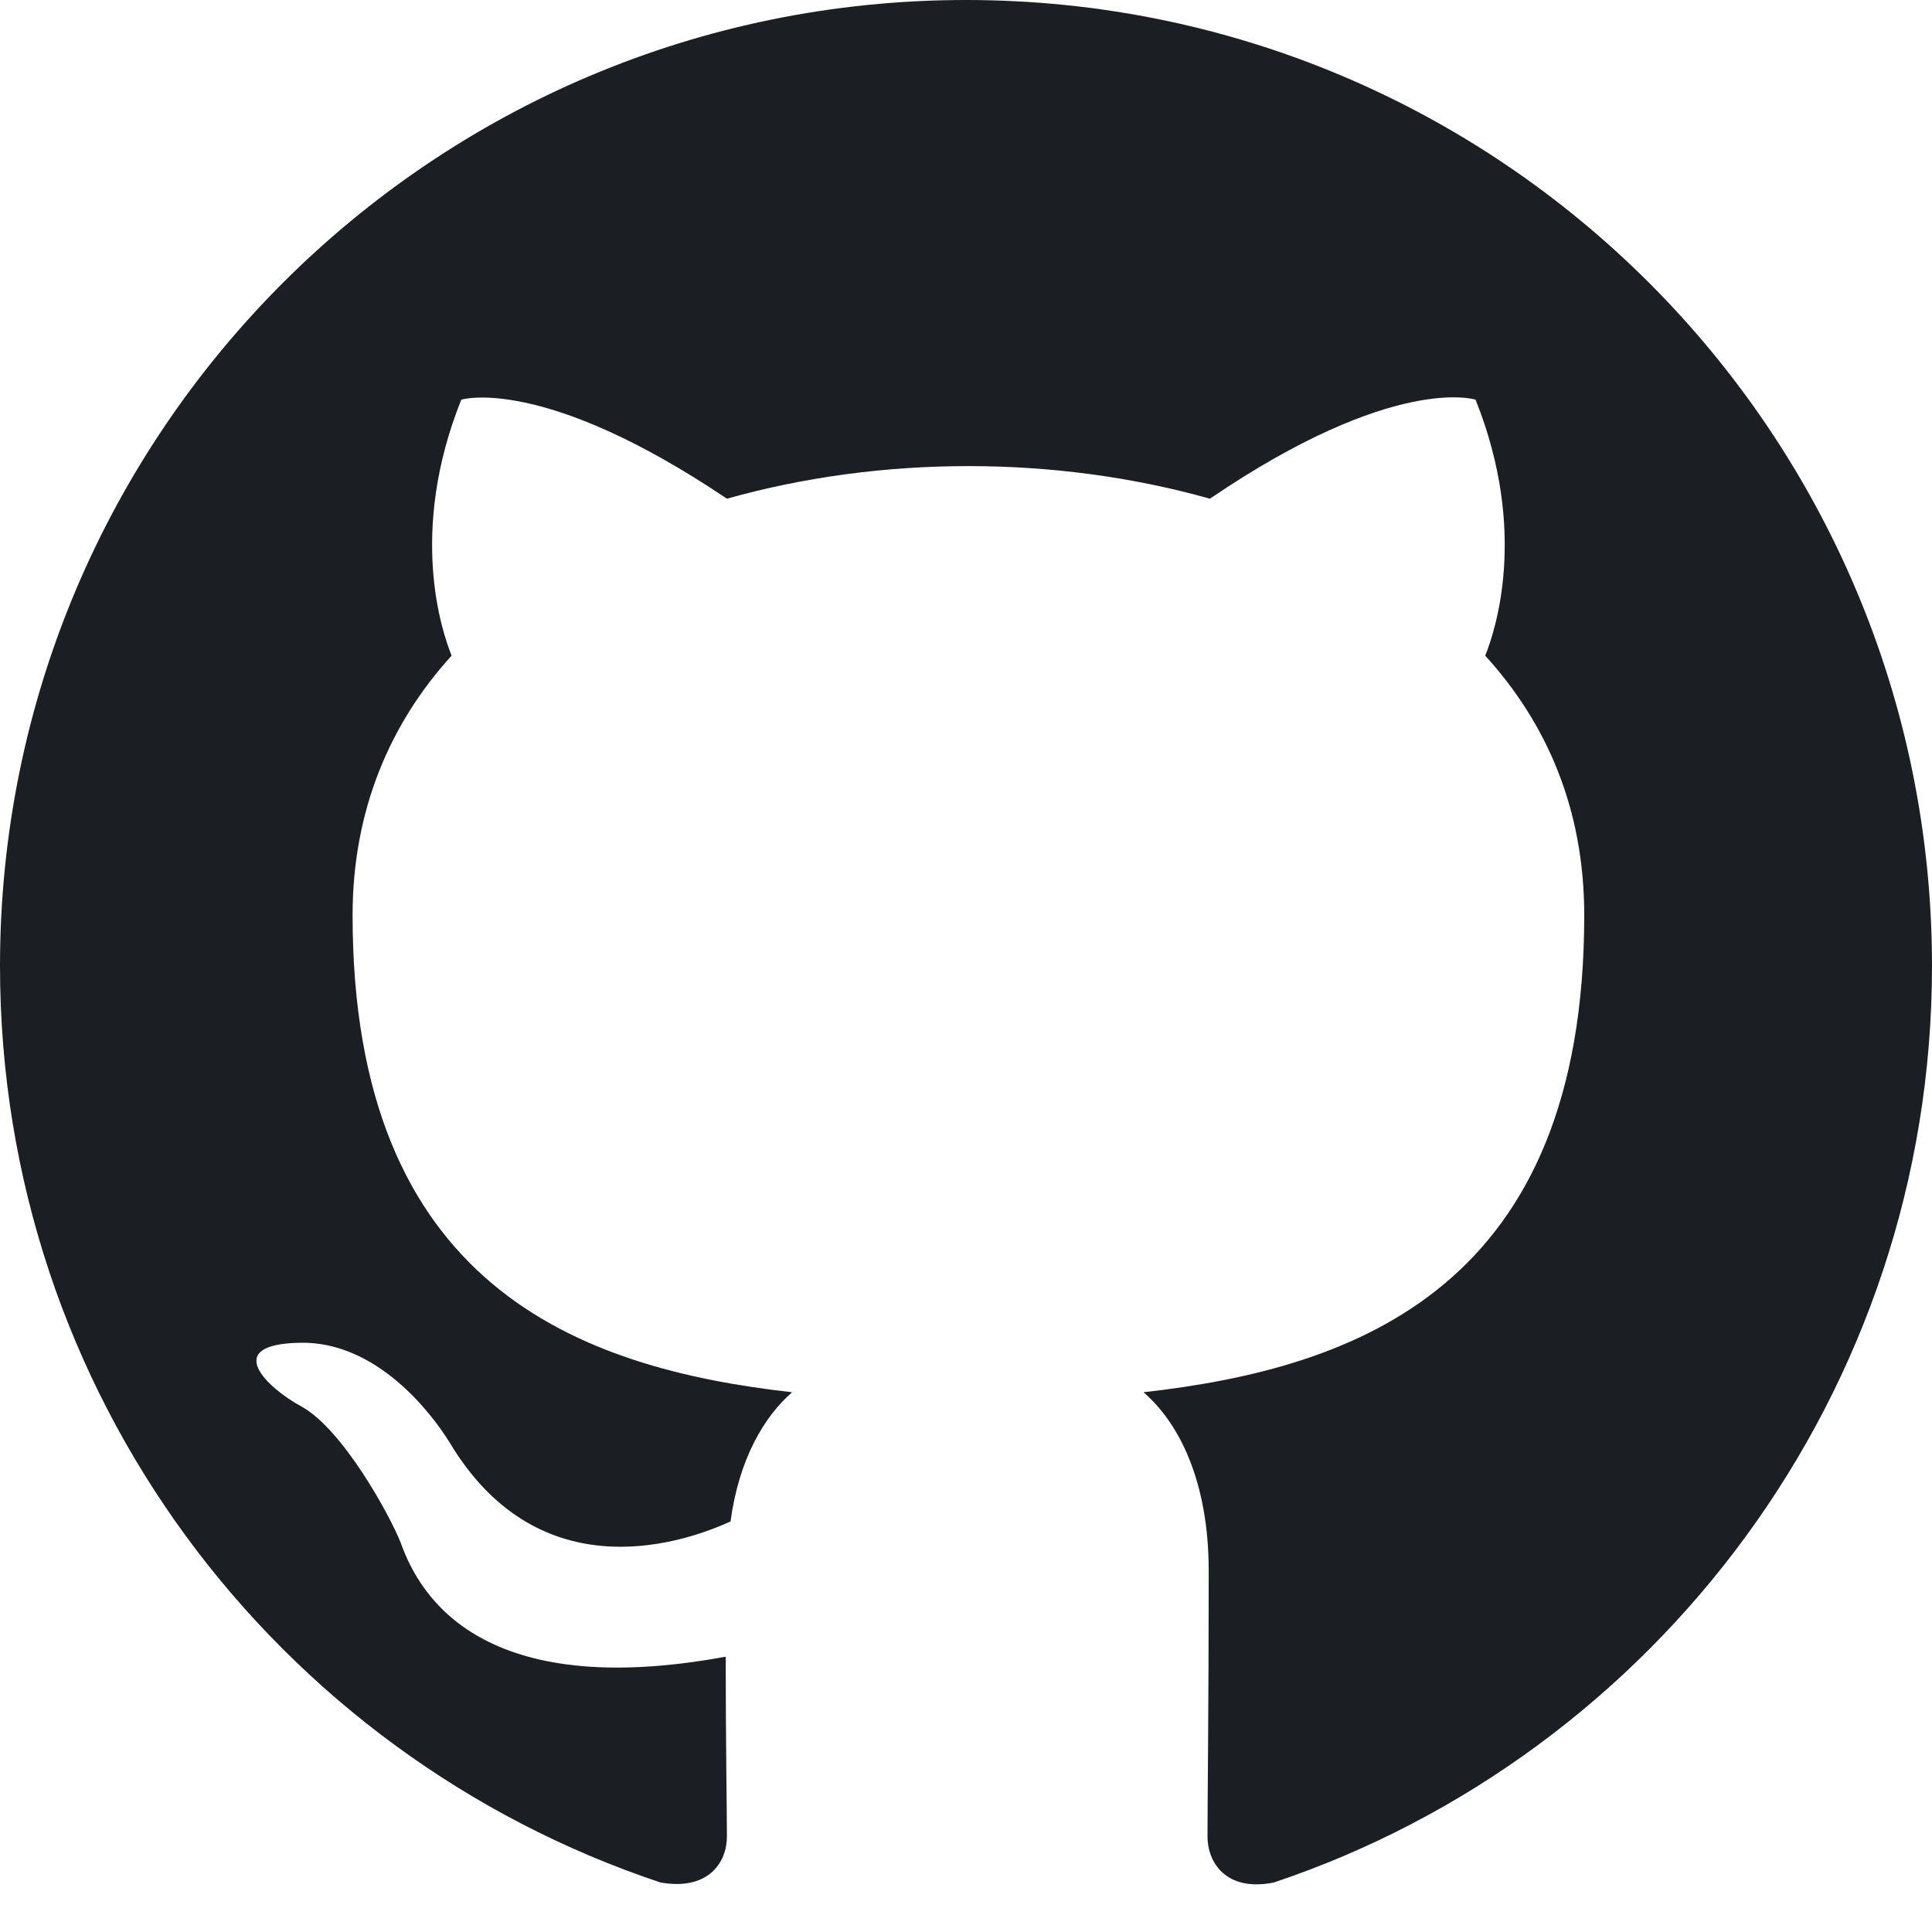
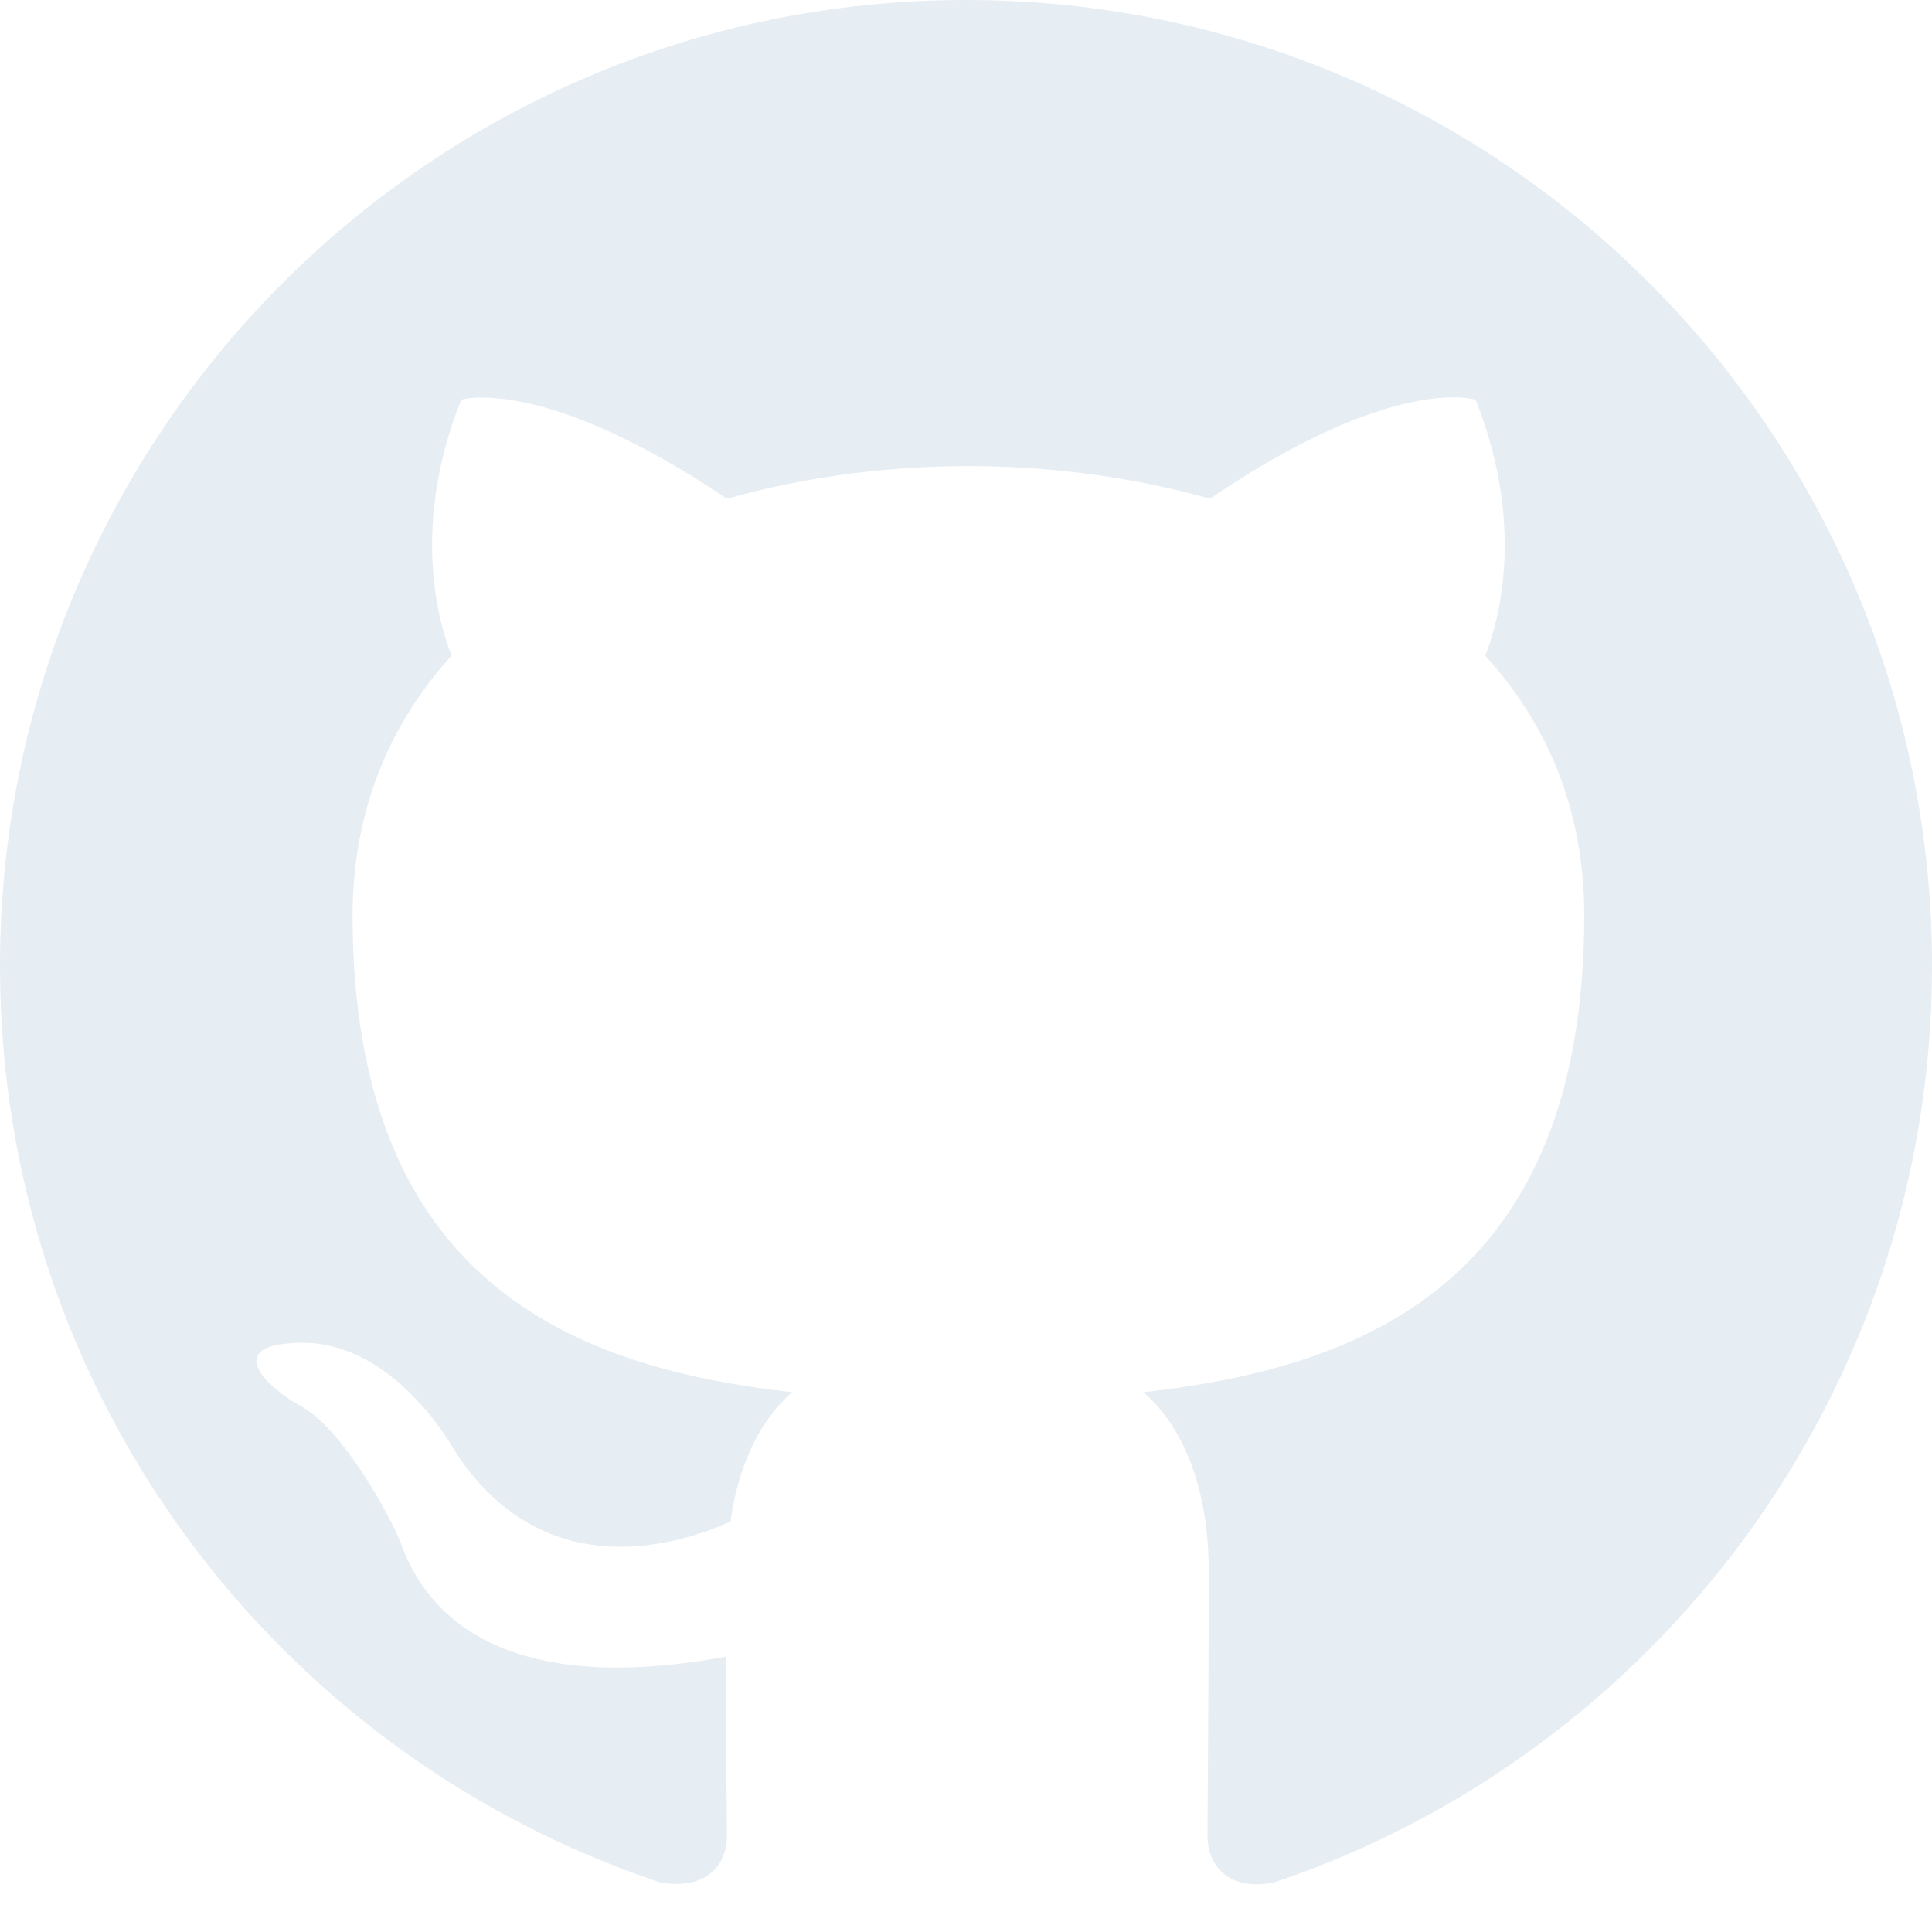
<svg xmlns="http://www.w3.org/2000/svg" width="1024" height="1024" viewBox="0 0 1024 1024" fill="none">
-   <path fill-rule="evenodd" clip-rule="evenodd" d="M8 0C3.58 0 0 3.58 0 8C0 11.54 2.29 14.53 5.47 15.59C5.87 15.66 6.02 15.42 6.02 15.21C6.02 15.02 6.01 14.39 6.01 13.72C4 14.09 3.48 13.23 3.32 12.78C3.23 12.55 2.84 11.84 2.5 11.65C2.22 11.5 1.82 11.13 2.49 11.12C3.12 11.11 3.57 11.7 3.72 11.94C4.44 13.15 5.59 12.81 6.05 12.6C6.12 12.08 6.33 11.73 6.56 11.53C4.78 11.33 2.92 10.64 2.92 7.58C2.92 6.71 3.23 5.99 3.74 5.43C3.66 5.23 3.38 4.41 3.82 3.31C3.82 3.31 4.49 3.1 6.02 4.13C6.66 3.95 7.34 3.86 8.02 3.86C8.7 3.86 9.38 3.95 10.02 4.13C11.55 3.09 12.22 3.31 12.22 3.31C12.66 4.41 12.38 5.23 12.3 5.43C12.81 5.99 13.12 6.7 13.12 7.58C13.12 10.65 11.25 11.33 9.47 11.53C9.76 11.78 10.01 12.26 10.01 13.01C10.01 14.08 10 14.94 10 15.21C10 15.42 10.15 15.67 10.55 15.59C13.71 14.53 16 11.53 16 8C16 3.58 12.42 0 8 0Z" transform="scale(64)" fill="#1B1F23" />
+   <path fill-rule="evenodd" clip-rule="evenodd" d="M8 0C3.58 0 0 3.58 0 8C0 11.54 2.29 14.53 5.47 15.59C5.87 15.66 6.02 15.42 6.02 15.21C6.02 15.02 6.01 14.39 6.01 13.72C4 14.09 3.48 13.23 3.32 12.78C3.23 12.55 2.84 11.84 2.5 11.65C2.22 11.5 1.82 11.13 2.49 11.12C3.12 11.11 3.57 11.7 3.72 11.94C4.44 13.15 5.59 12.81 6.05 12.6C6.12 12.08 6.33 11.73 6.56 11.53C4.78 11.33 2.92 10.64 2.92 7.58C2.92 6.71 3.23 5.99 3.74 5.43C3.66 5.23 3.38 4.41 3.82 3.31C3.82 3.31 4.49 3.1 6.02 4.13C6.66 3.95 7.34 3.86 8.02 3.86C8.7 3.86 9.38 3.95 10.02 4.13C11.55 3.09 12.22 3.31 12.22 3.31C12.66 4.41 12.38 5.23 12.3 5.43C12.81 5.99 13.12 6.7 13.12 7.58C13.12 10.65 11.25 11.33 9.47 11.53C9.76 11.78 10.01 12.26 10.01 13.01C10.01 14.08 10 14.94 10 15.21C10 15.42 10.15 15.67 10.55 15.59C13.71 14.53 16 11.53 16 8C16 3.58 12.42 0 8 0Z" transform="scale(64)" fill="#e6edf3" />
</svg>
